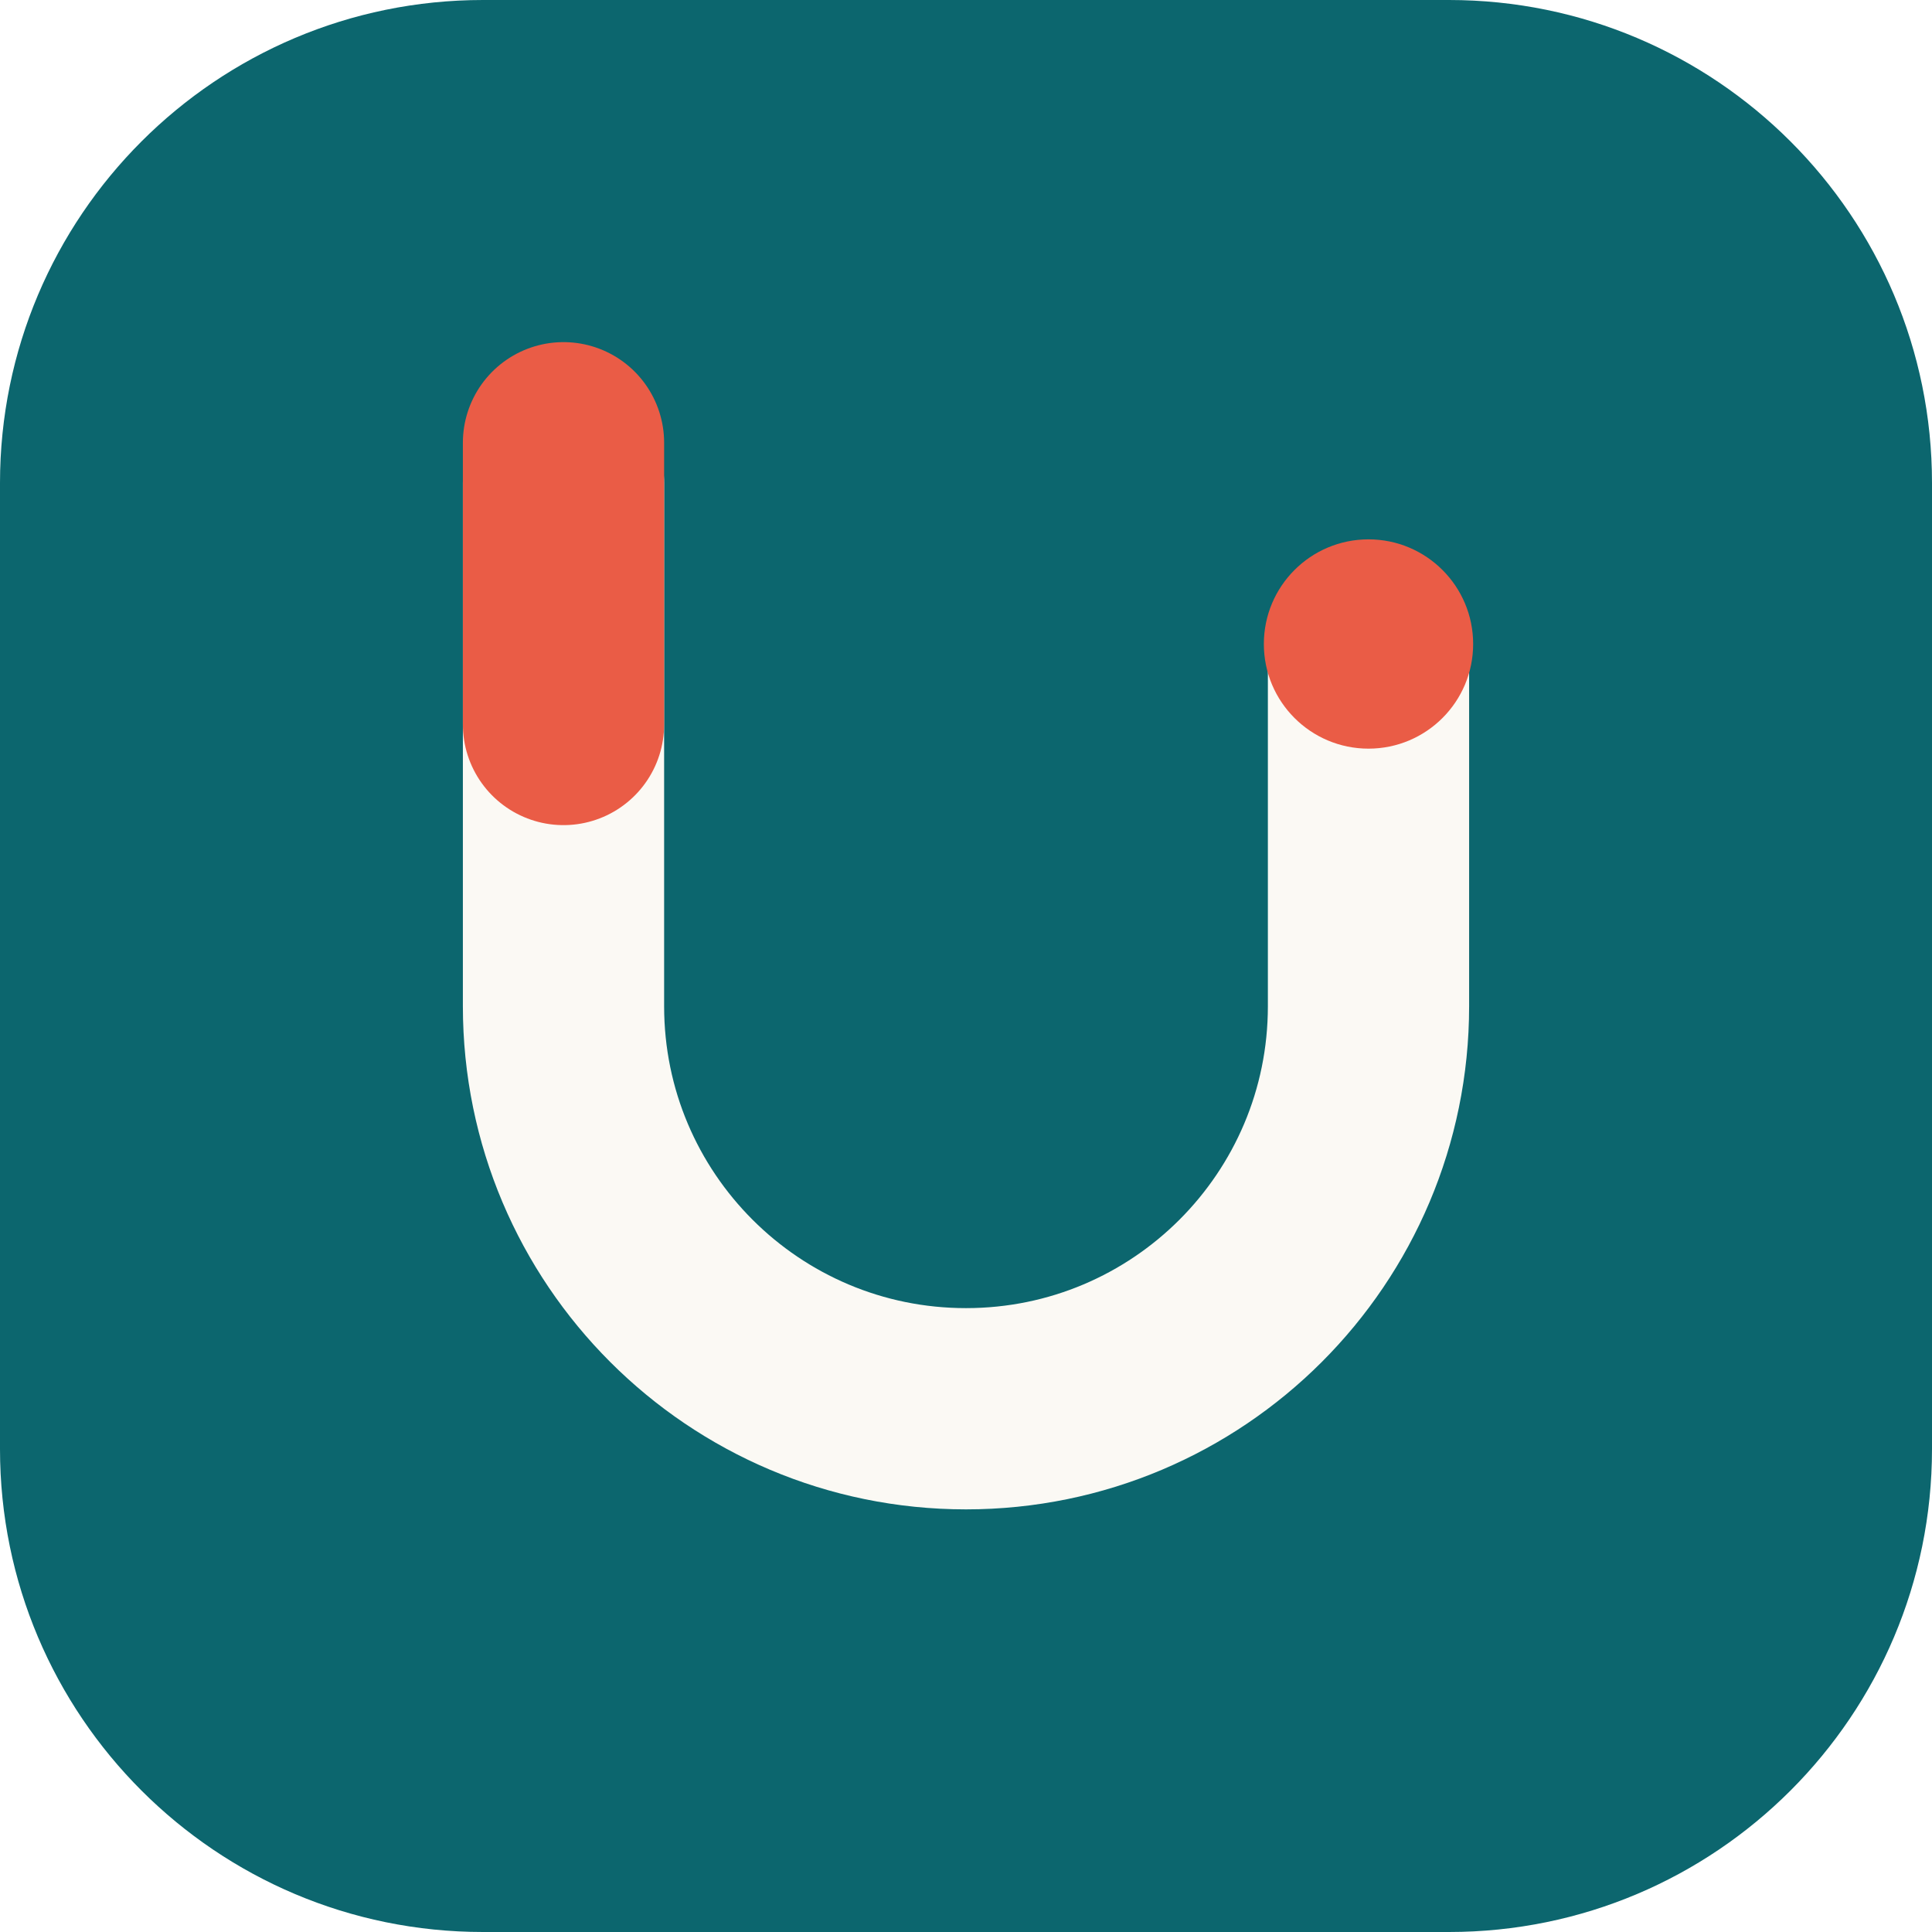
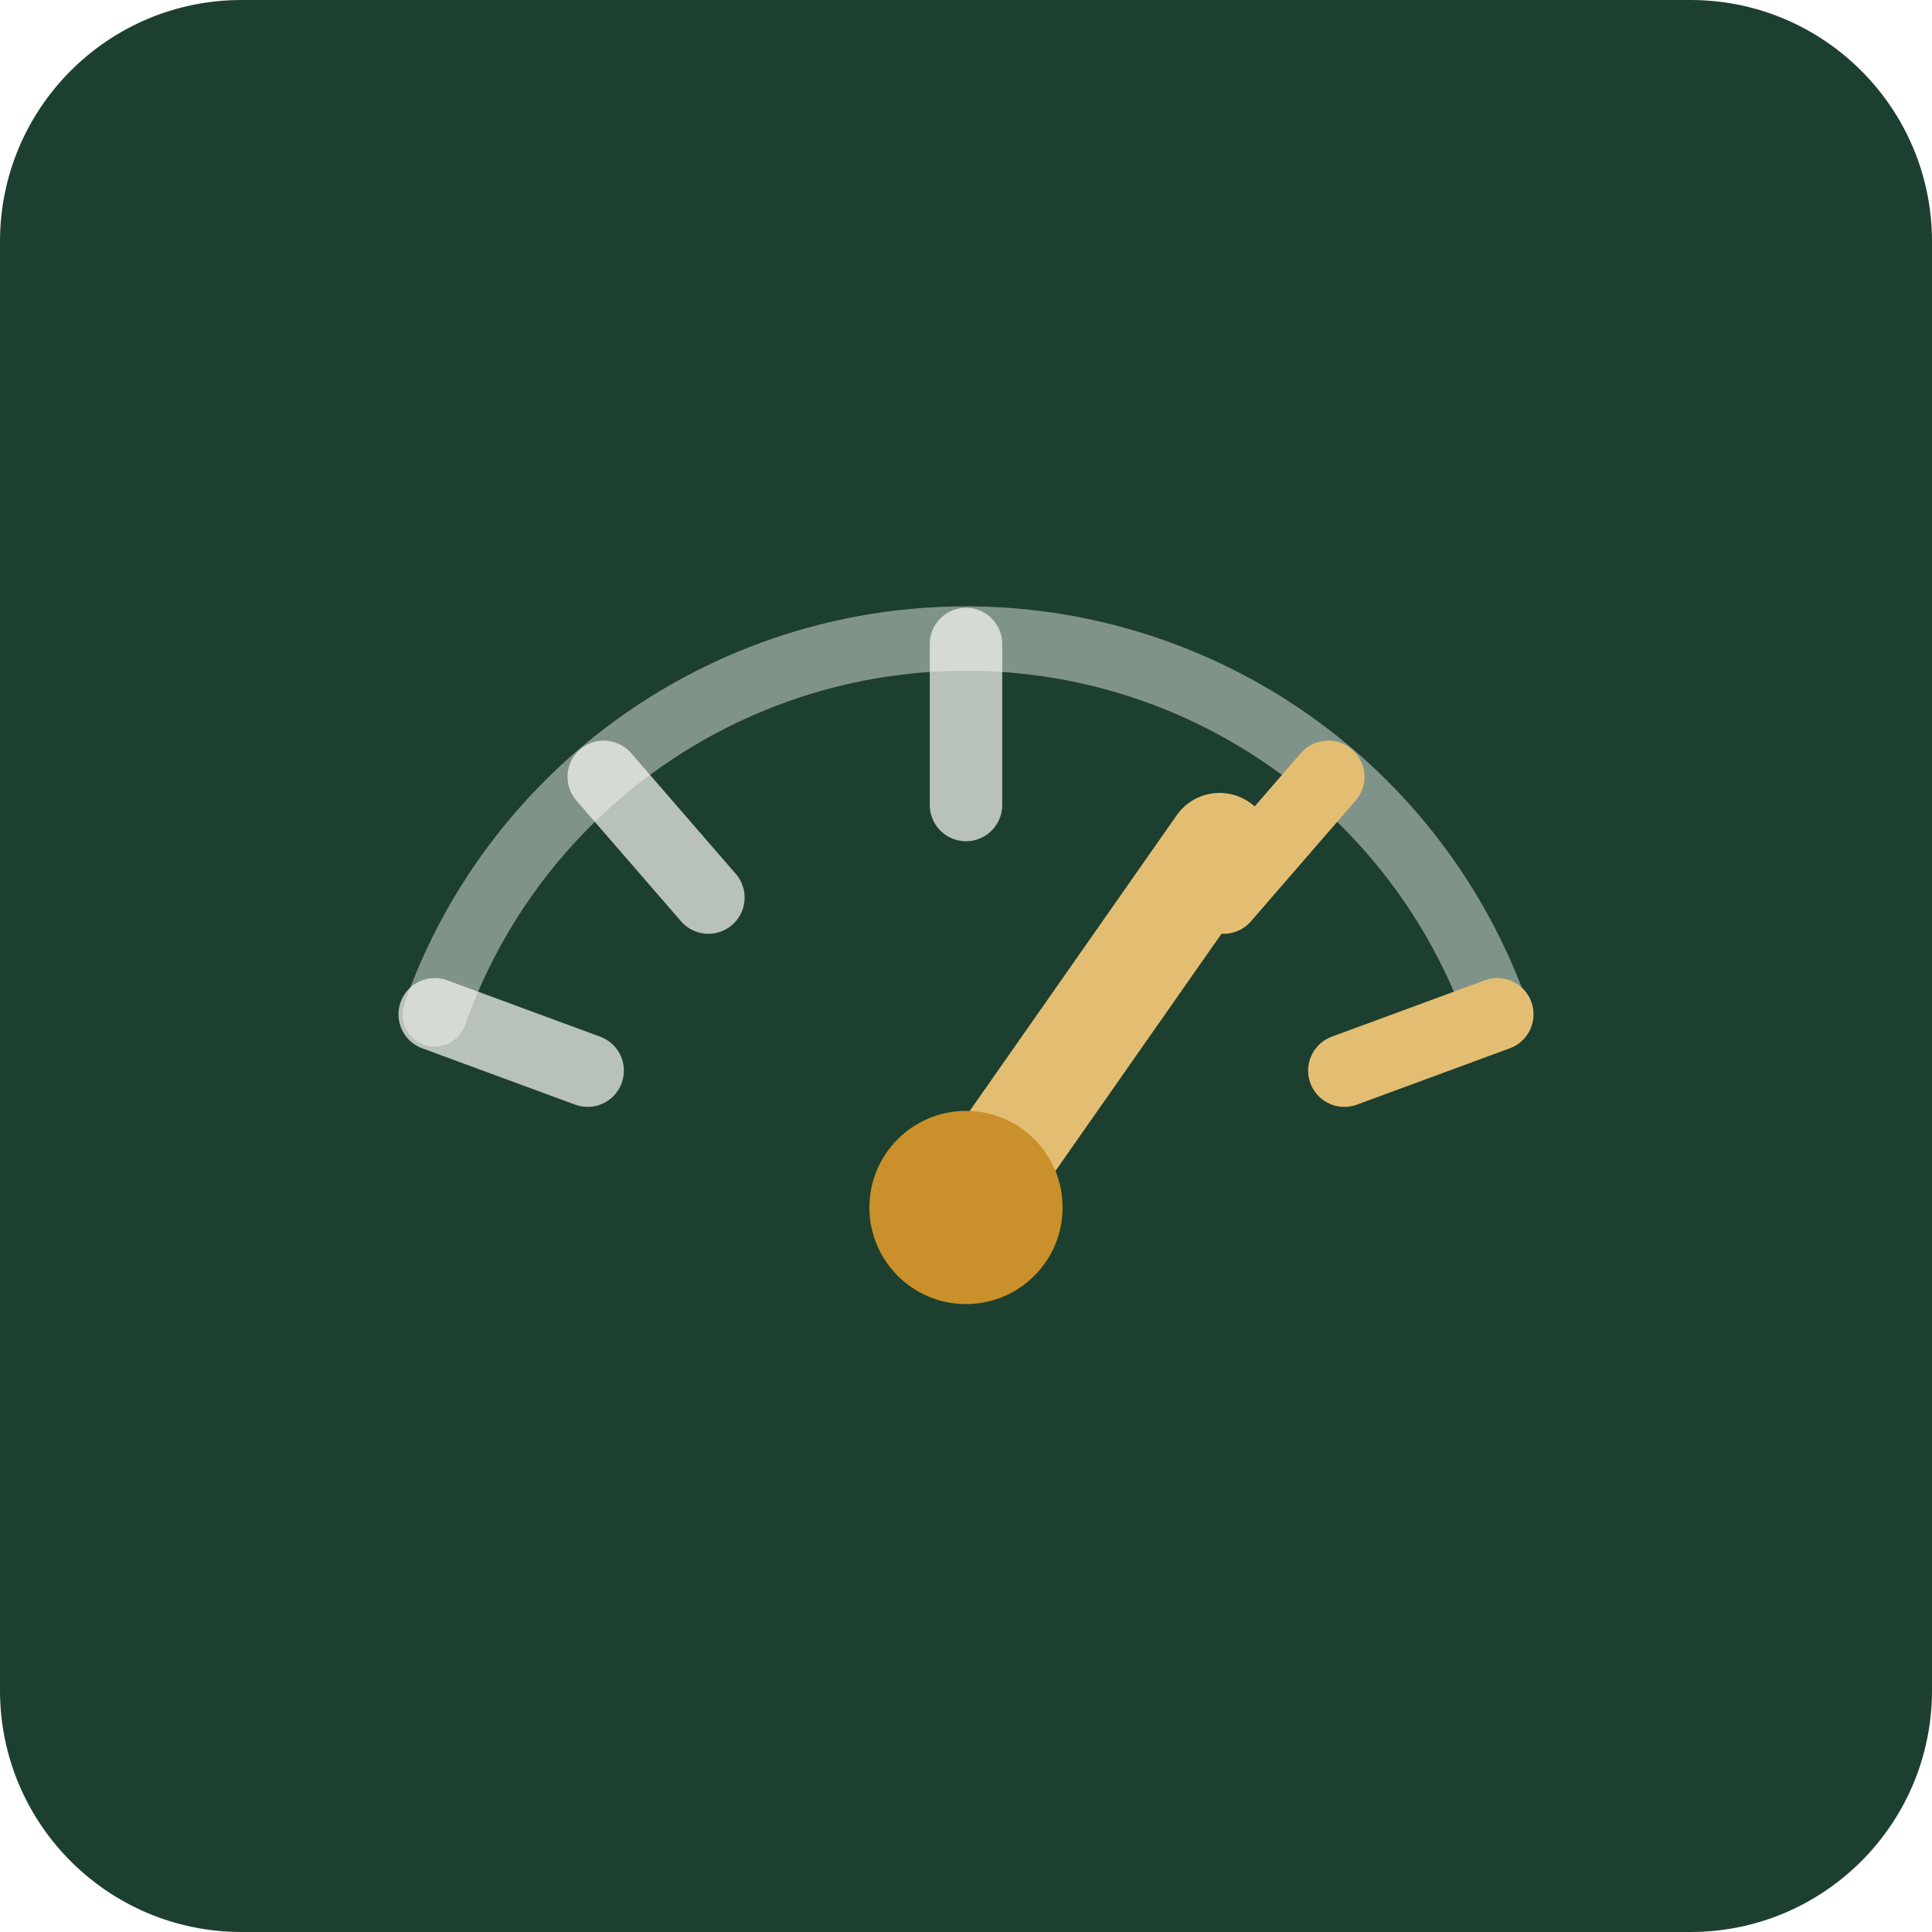
<svg xmlns="http://www.w3.org/2000/svg" viewBox="0 0 48 48" width="48" height="48">
-   <rect width="48" height="48" rx="12" fill="#0C666E" />
-   <path d="M14 12 V25 a10 10 0 0 0 20 0 V16" fill="none" stroke="#FBF9F4" stroke-width="5" stroke-linecap="round" />
-   <path d="M14 11 V18" fill="none" stroke="#EA5C46" stroke-width="5" stroke-linecap="round" />
-   <circle cx="34" cy="16" r="2.6" fill="#EA5C46" />
+   <rect width="48" height="48" rx="6" fill="#1D3F2F" />
+   <path d="M10.8 25.2 A14 14 0 0 1 37.2 25.2" fill="none" stroke="#FAF9F6" stroke-opacity="0.45" stroke-width="1.6" stroke-linecap="round" />
+   <g stroke="#FAF9F6" stroke-opacity="0.7" stroke-width="1.8" stroke-linecap="round">
+     <path d="M10.8 25.2 L14.6 26.6" />
+     <path d="M15.0 19.3 L17.6 22.3" />
+     <path d="M24 16 L24 20" />
+   </g>
+   <g stroke="#E3BE72" stroke-width="1.8" stroke-linecap="round">
+     <path d="M33.0 19.3 L30.4 22.3" />
+     <path d="M37.2 25.2 L33.4 26.6" />
+   </g>
+   <path d="M24 30 L30.3 21" fill="none" stroke="#E3BE72" stroke-width="2.6" stroke-linecap="round" />
+   <circle cx="24" cy="30" r="2.4" fill="#C9902B" />
</svg>
